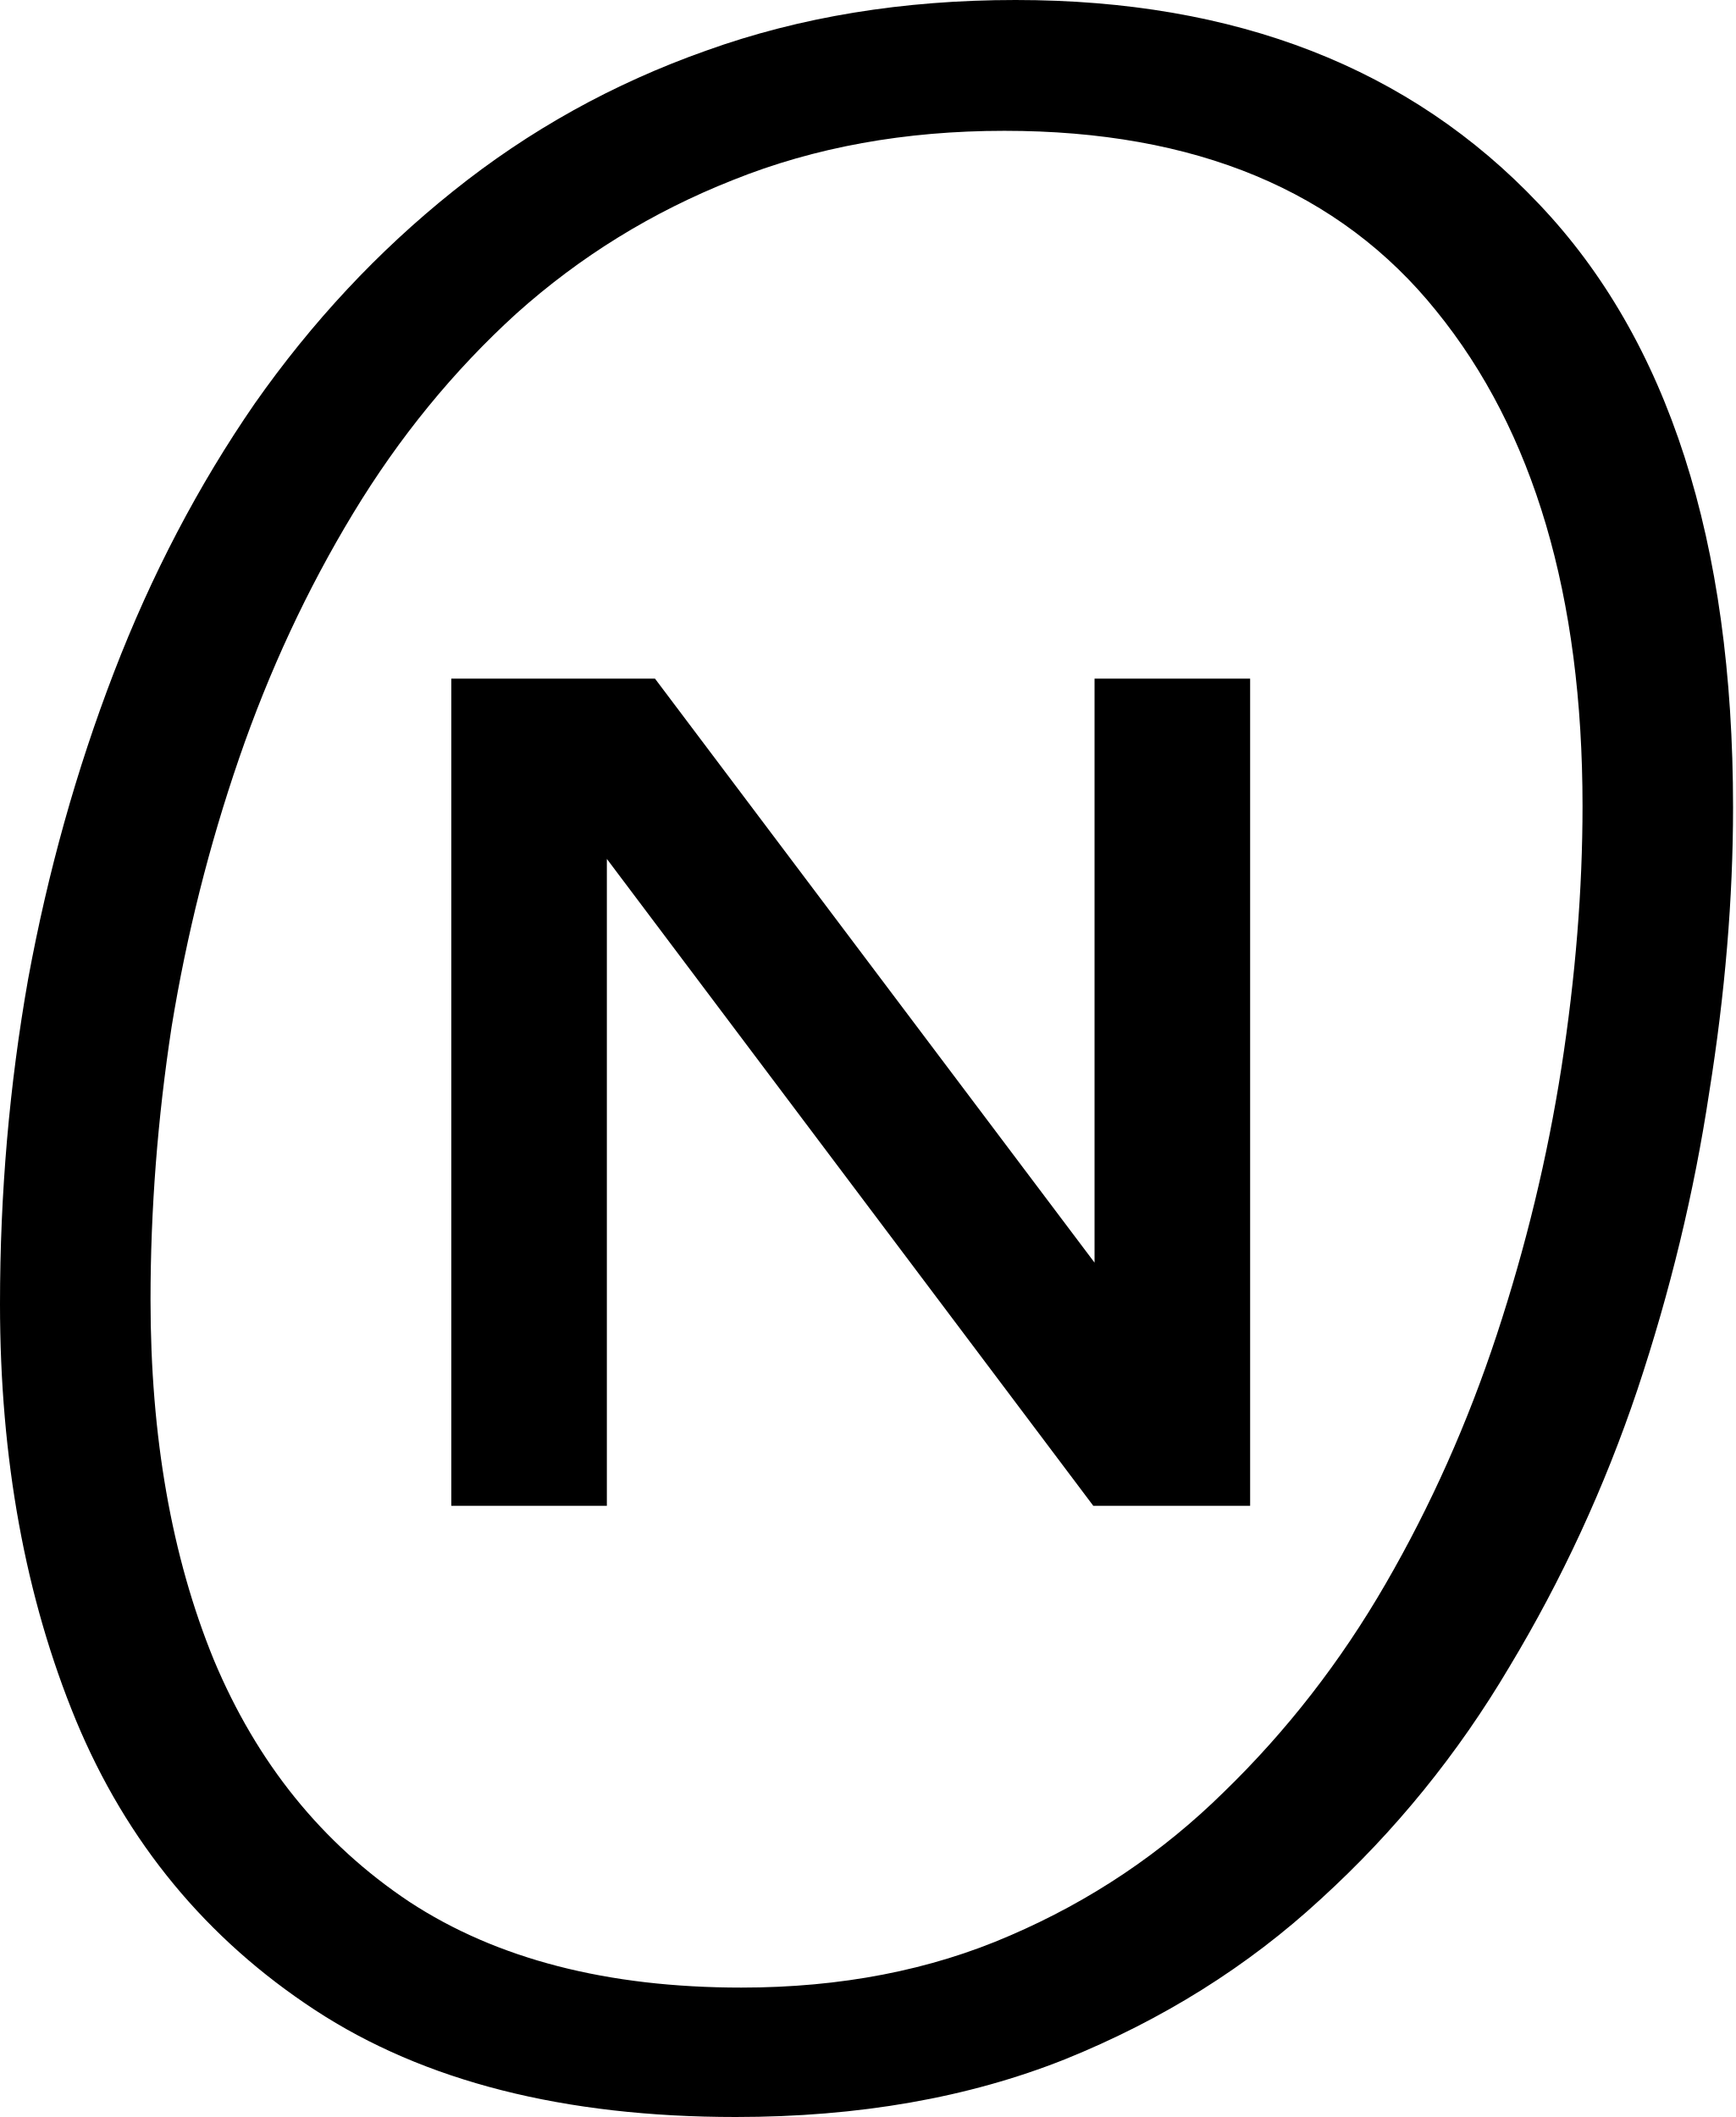
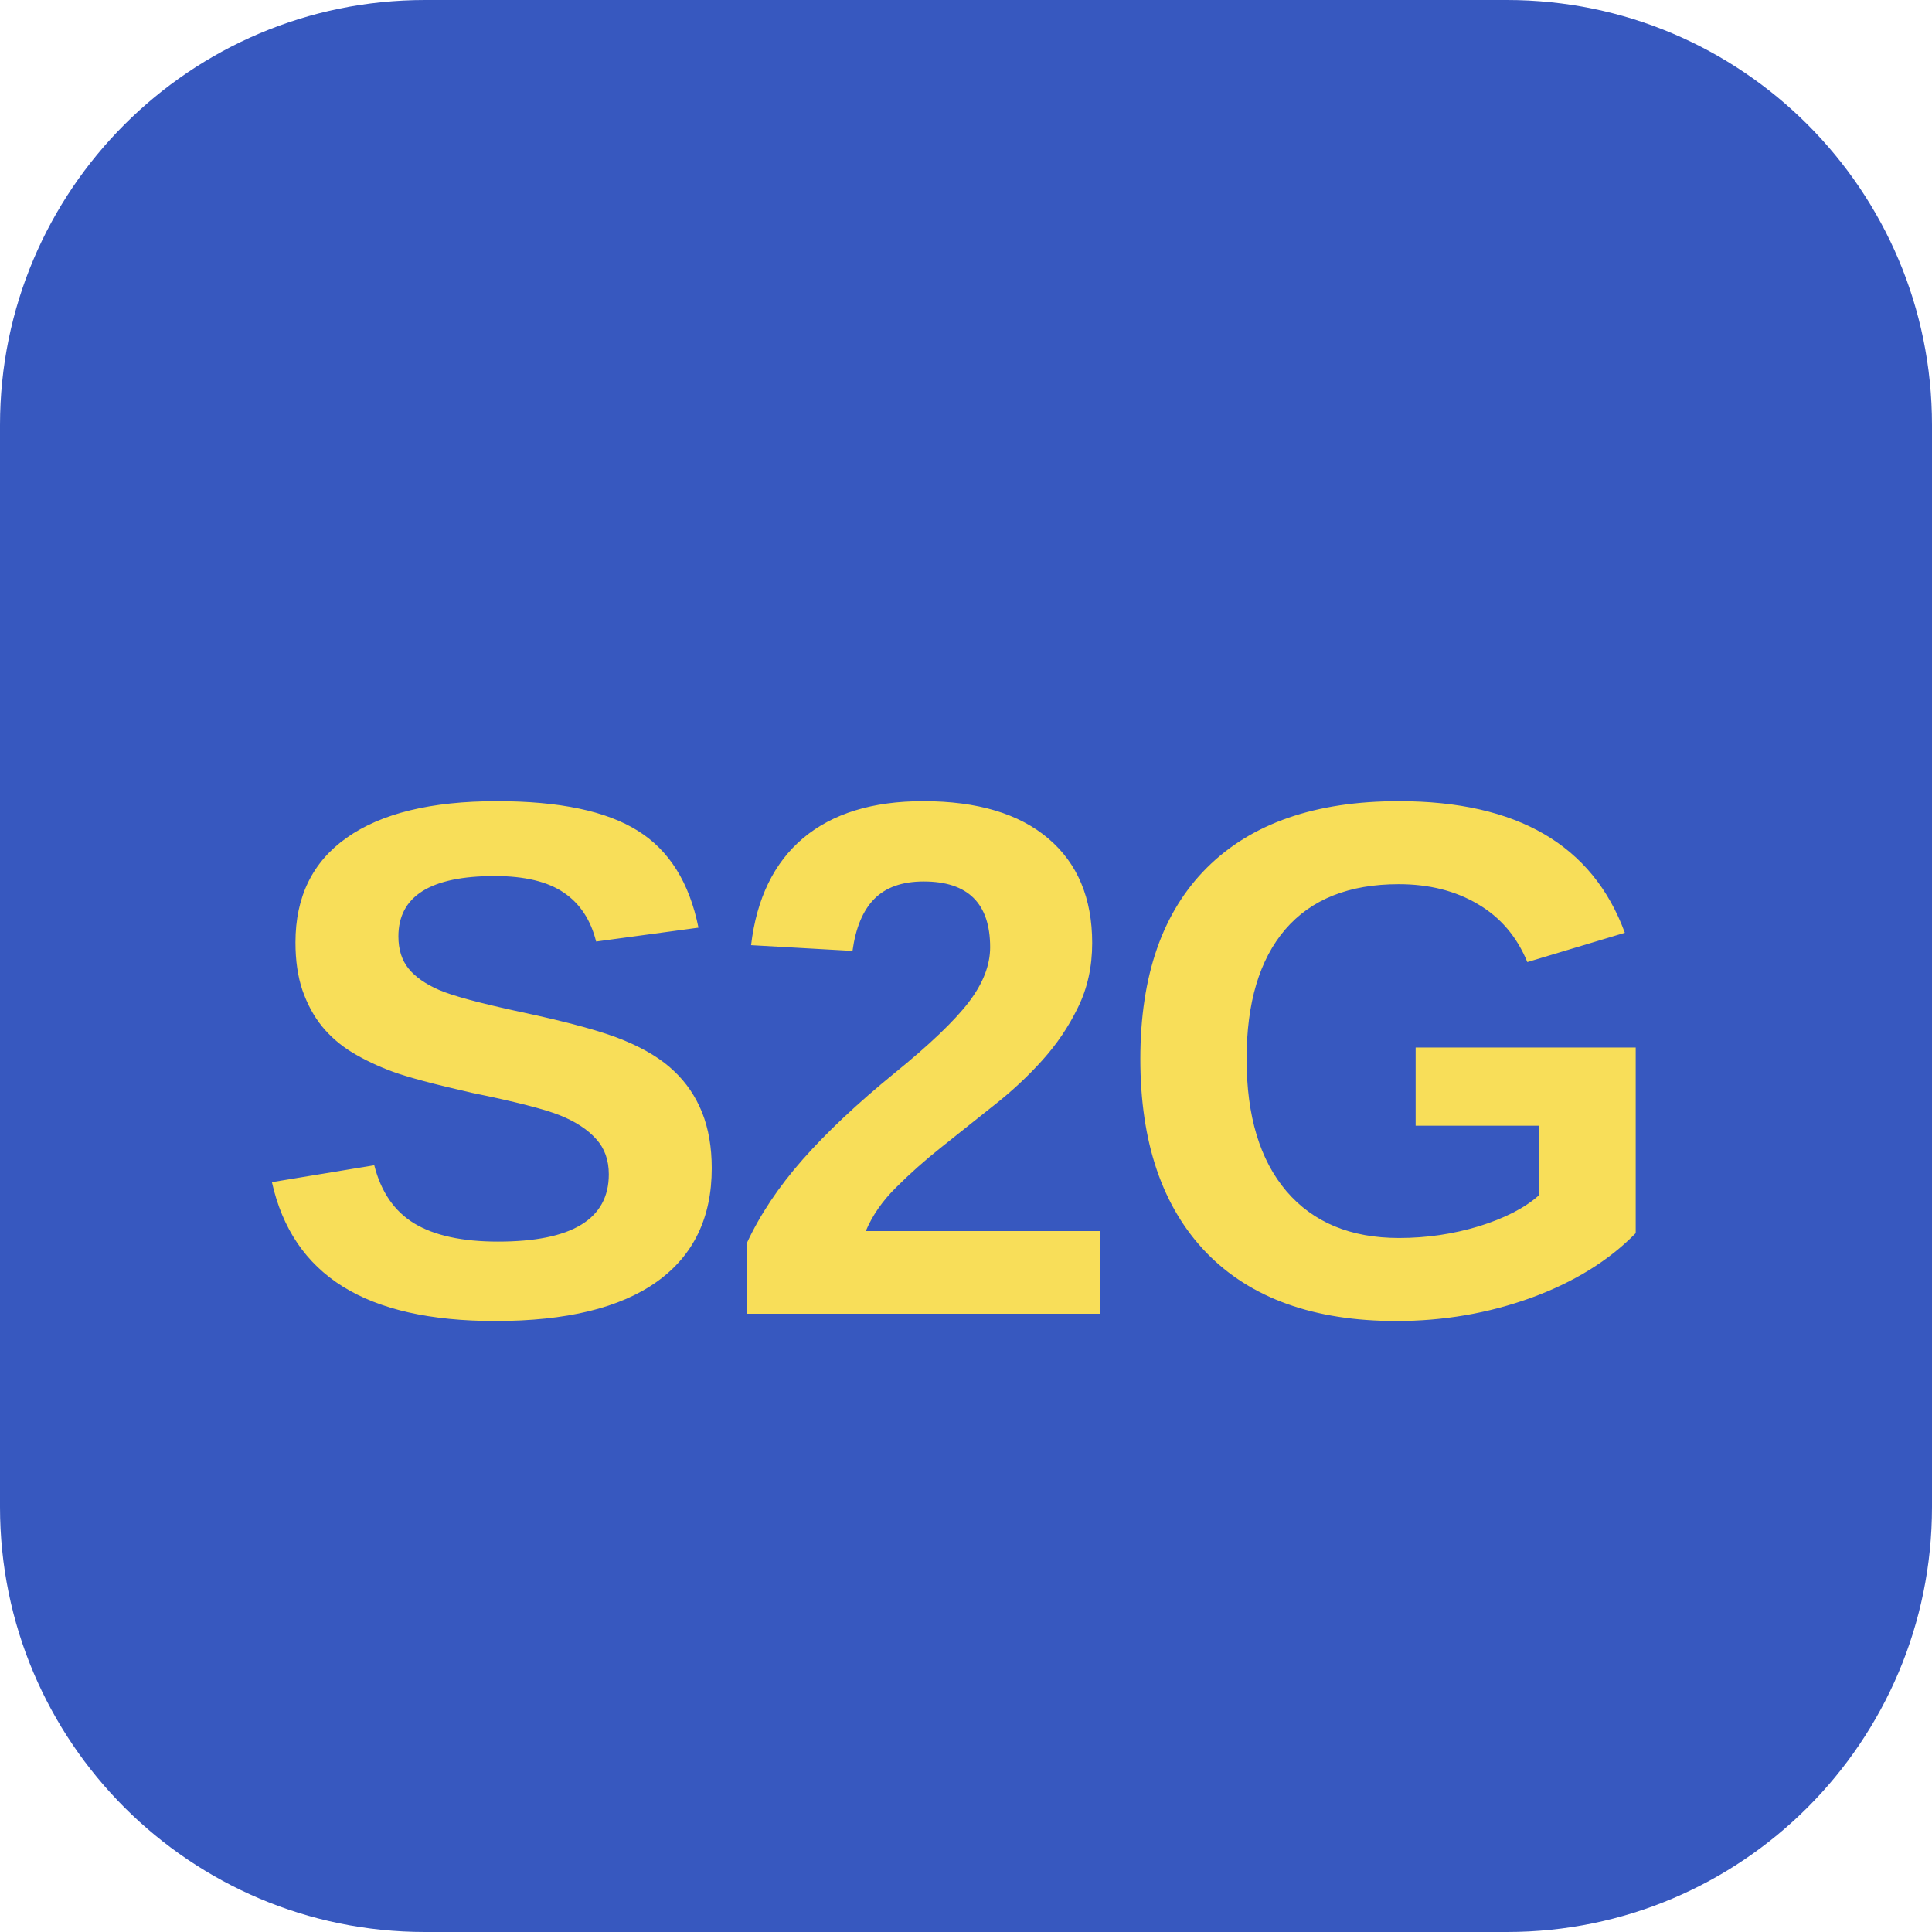
- <svg xmlns="http://www.w3.org/2000/svg" width="82" height="100" viewBox="0 0 82 100" fill="none">
-   <path d="M34.751 100C26.645 100 20.022 98.317 14.884 94.95C9.745 91.584 5.98 87.021 3.588 81.263C1.196 75.46 0 68.904 0 61.595C0 56.368 0.443 51.251 1.329 46.246C2.259 41.196 3.61 36.368 5.382 31.761C7.154 27.154 9.369 22.924 12.027 19.07C14.729 15.216 17.852 11.871 21.395 9.037C24.983 6.157 28.97 3.942 33.355 2.392C37.785 0.797 42.658 0 47.973 0C58.383 0 66.622 3.212 72.691 9.635C78.804 16.058 81.861 25.559 81.861 38.139C81.861 42.436 81.484 46.932 80.731 51.628C80.022 56.323 78.893 60.997 77.342 65.648C75.792 70.255 73.776 74.618 71.296 78.737C68.859 82.857 65.891 86.512 62.392 89.701C58.937 92.89 54.906 95.415 50.299 97.276C45.736 99.092 40.554 100 34.751 100ZM35.017 93.887C39.712 93.887 43.942 93.068 47.708 91.429C51.517 89.79 54.884 87.53 57.807 84.651C60.775 81.772 63.322 78.494 65.448 74.817C67.575 71.141 69.325 67.22 70.698 63.056C72.071 58.893 73.09 54.684 73.754 50.432C74.419 46.135 74.751 42.016 74.751 38.073C74.751 28.151 72.447 20.354 67.841 14.684C63.278 9.014 56.478 6.179 47.442 6.179C42.746 6.179 38.472 6.955 34.618 8.505C30.808 10.011 27.398 12.115 24.385 14.817C21.418 17.519 18.848 20.665 16.678 24.253C14.507 27.84 12.713 31.694 11.296 35.814C9.878 39.934 8.815 44.164 8.106 48.505C7.442 52.846 7.11 57.143 7.11 61.395C7.11 67.863 8.106 73.533 10.1 78.405C12.137 83.278 15.216 87.088 19.335 89.834C23.455 92.536 28.682 93.887 35.017 93.887Z" fill="black" />
-   <path d="M21.317 71.131V32.057H30.939L51.701 59.642V32.057H59.05V71.131H51.643L28.665 40.572V71.131H21.317Z" fill="black" />
+ <svg xmlns="http://www.w3.org/2000/svg" width="100" height="100" viewBox="0 0 100 100" fill="none">
+   <rect width="100" height="100" rx="22" fill="#3758BF" />
+   <text x="50" y="68" font-family="'Poppins', 'Arial Black', Arial, sans-serif" font-weight="900" font-size="38" fill="#F8DE59" text-anchor="middle" letter-spacing="-1">S2G</text>
</svg>
